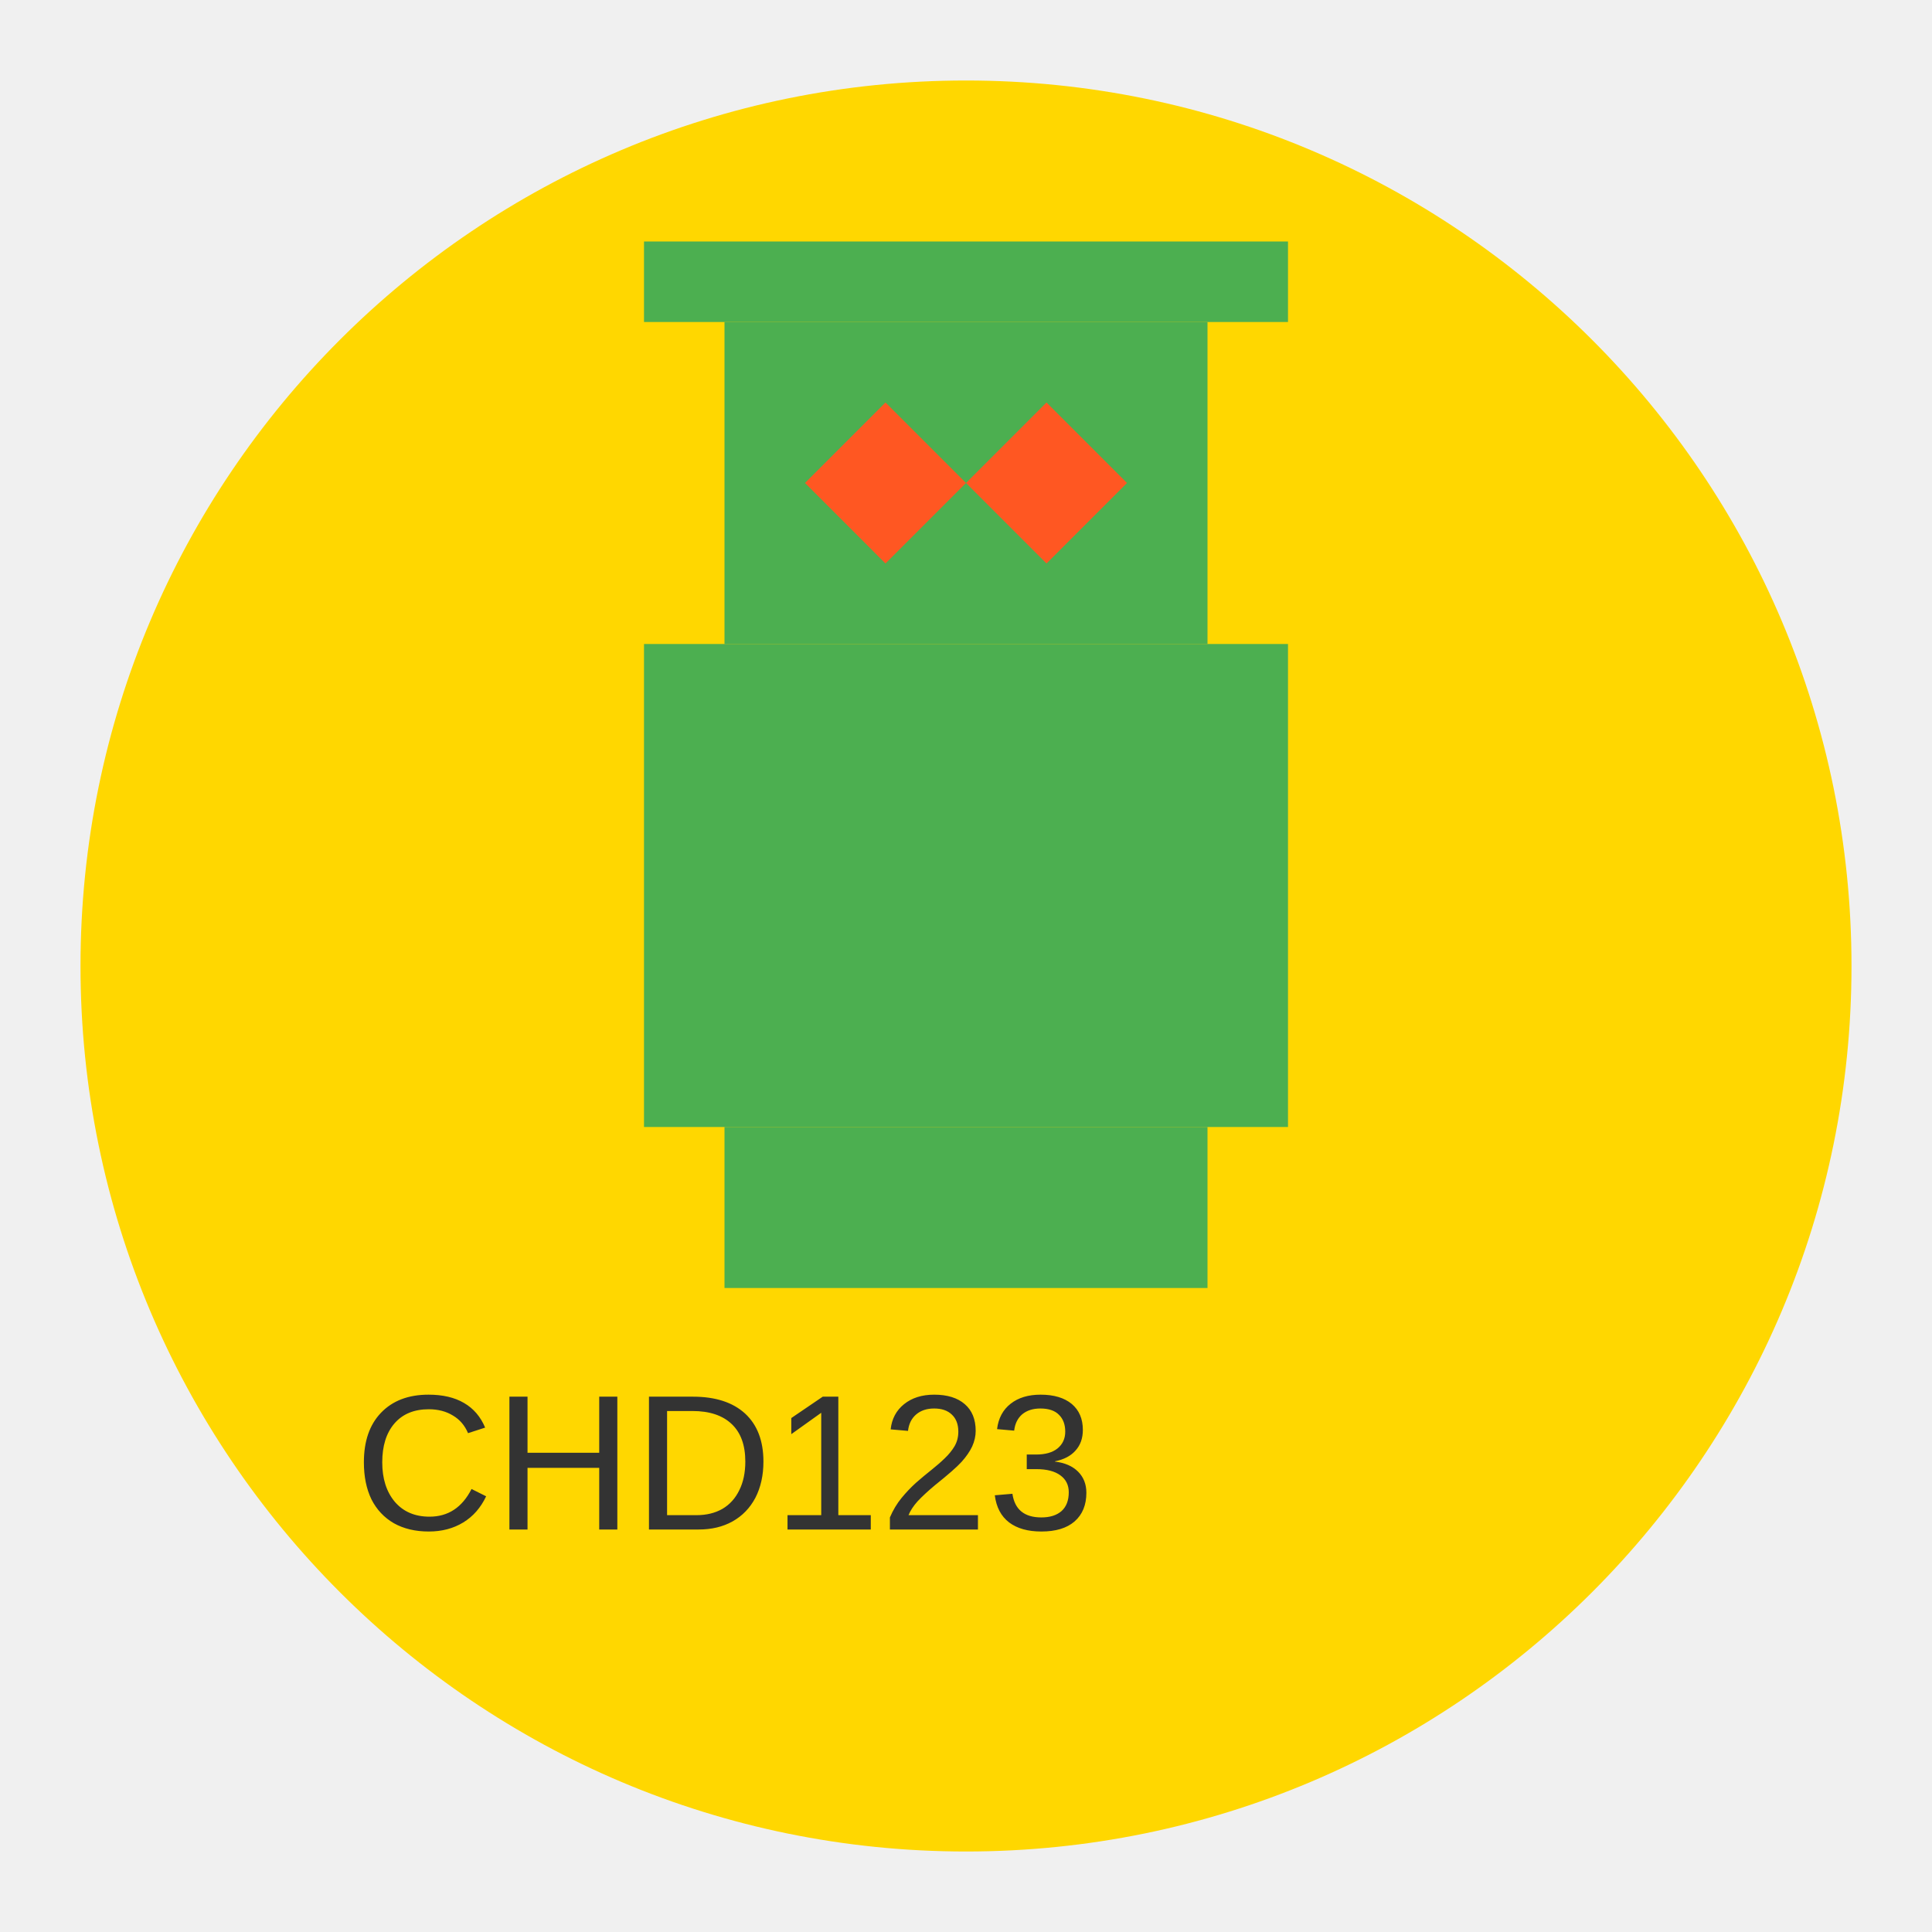
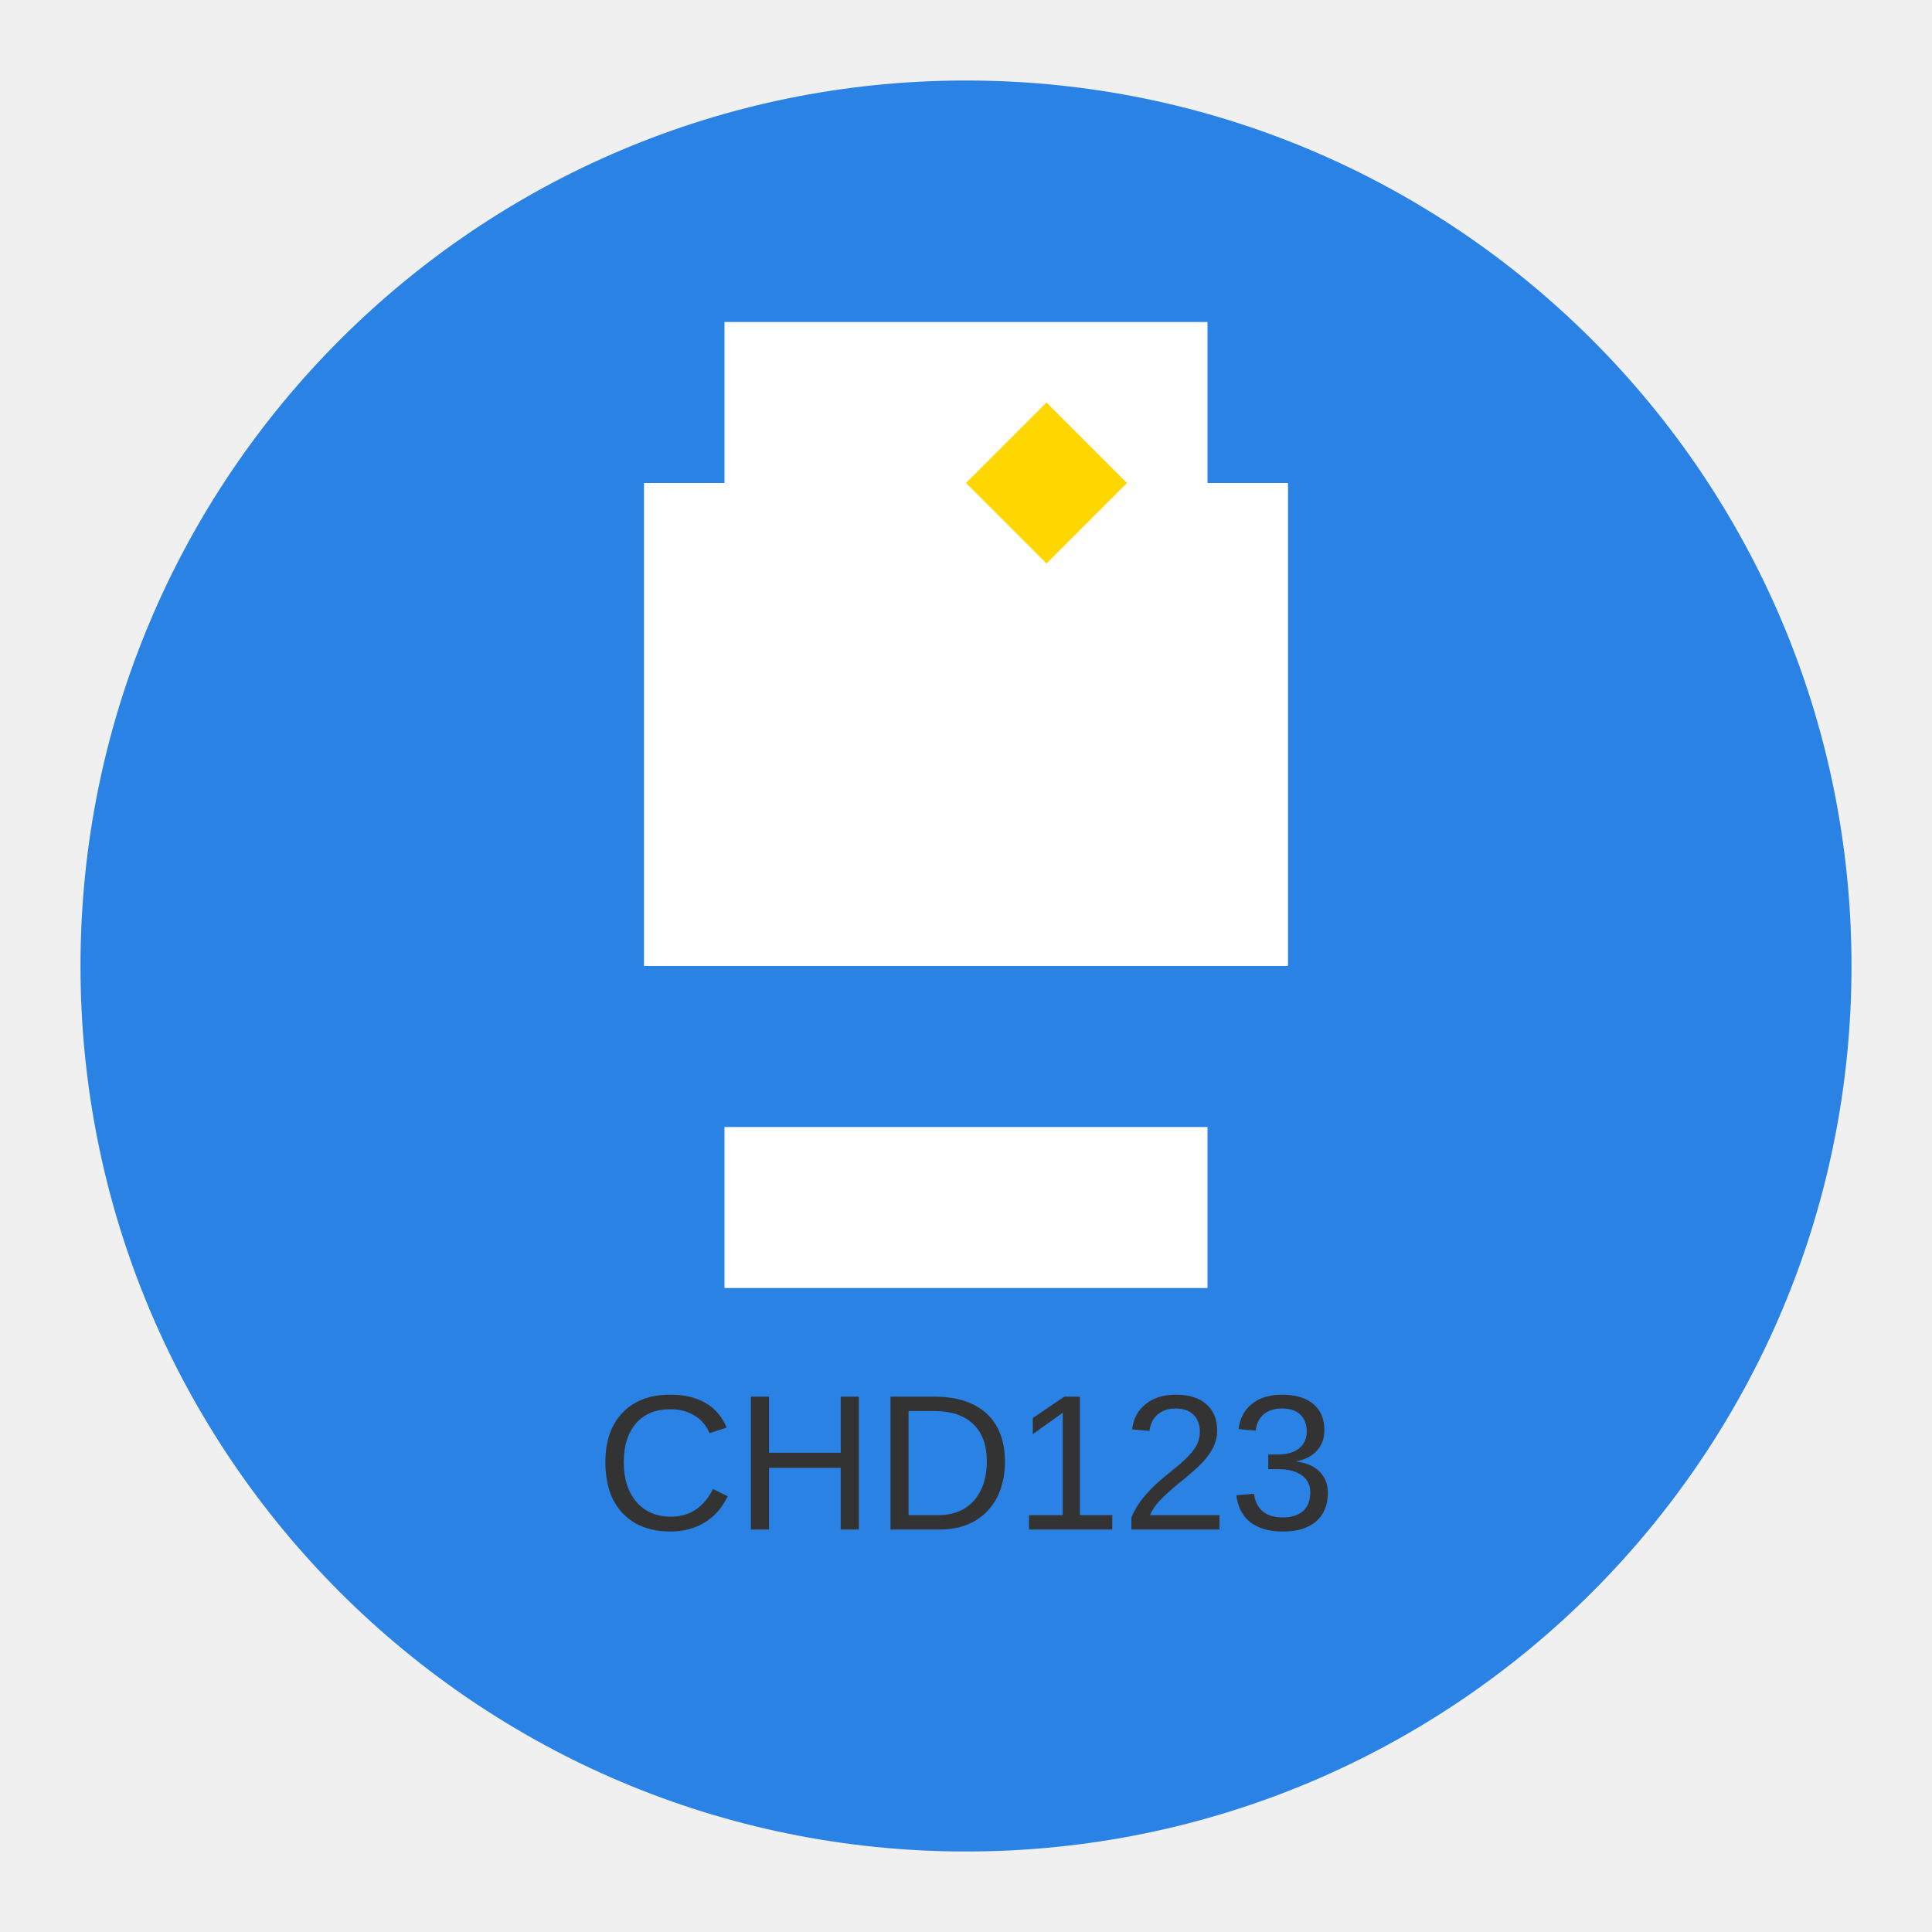
<svg xmlns="http://www.w3.org/2000/svg" width="120" height="120" viewBox="0 0 120 120">
-   <circle cx="60" cy="60" r="55" fill="#FFD700" />
-   <rect x="40" y="40" width="40" height="30" fill="#4CAF50" />
-   <rect x="45" y="70" width="30" height="10" fill="#4CAF50" />
-   <rect x="45" y="20" width="30" height="20" fill="#4CAF50" />
-   <rect x="40" y="15" width="40" height="5" fill="#4CAF50" />
-   <polygon points="60,30 65,35 70,30 65,25 60,30" fill="#FF5722" />
-   <polygon points="60,30 55,35 50,30 55,25 60,30" fill="#FF5722" />
-   <text x="45" y="95" font-family="Arial" font-size="12" fill="#333333" text-anchor="middle">CHD123</text>
+   <circle cx="60" cy="60" r="55" fill="#2a82e4" />
+   <rect x="40" y="30" width="40" height="30" fill="#ffffff" />
+   <rect x="45" y="70" width="30" height="10" fill="#ffffff" />
+   <rect x="45" y="20" width="30" height="20" fill="#ffffff" />
+   <polygon points="60,30 65,35 70,30 65,25 60,30" fill="#ffd700" />
+   <text x="60" y="95" font-family="Arial" font-size="12" fill="#333333" text-anchor="middle">CHD123</text>
</svg>
